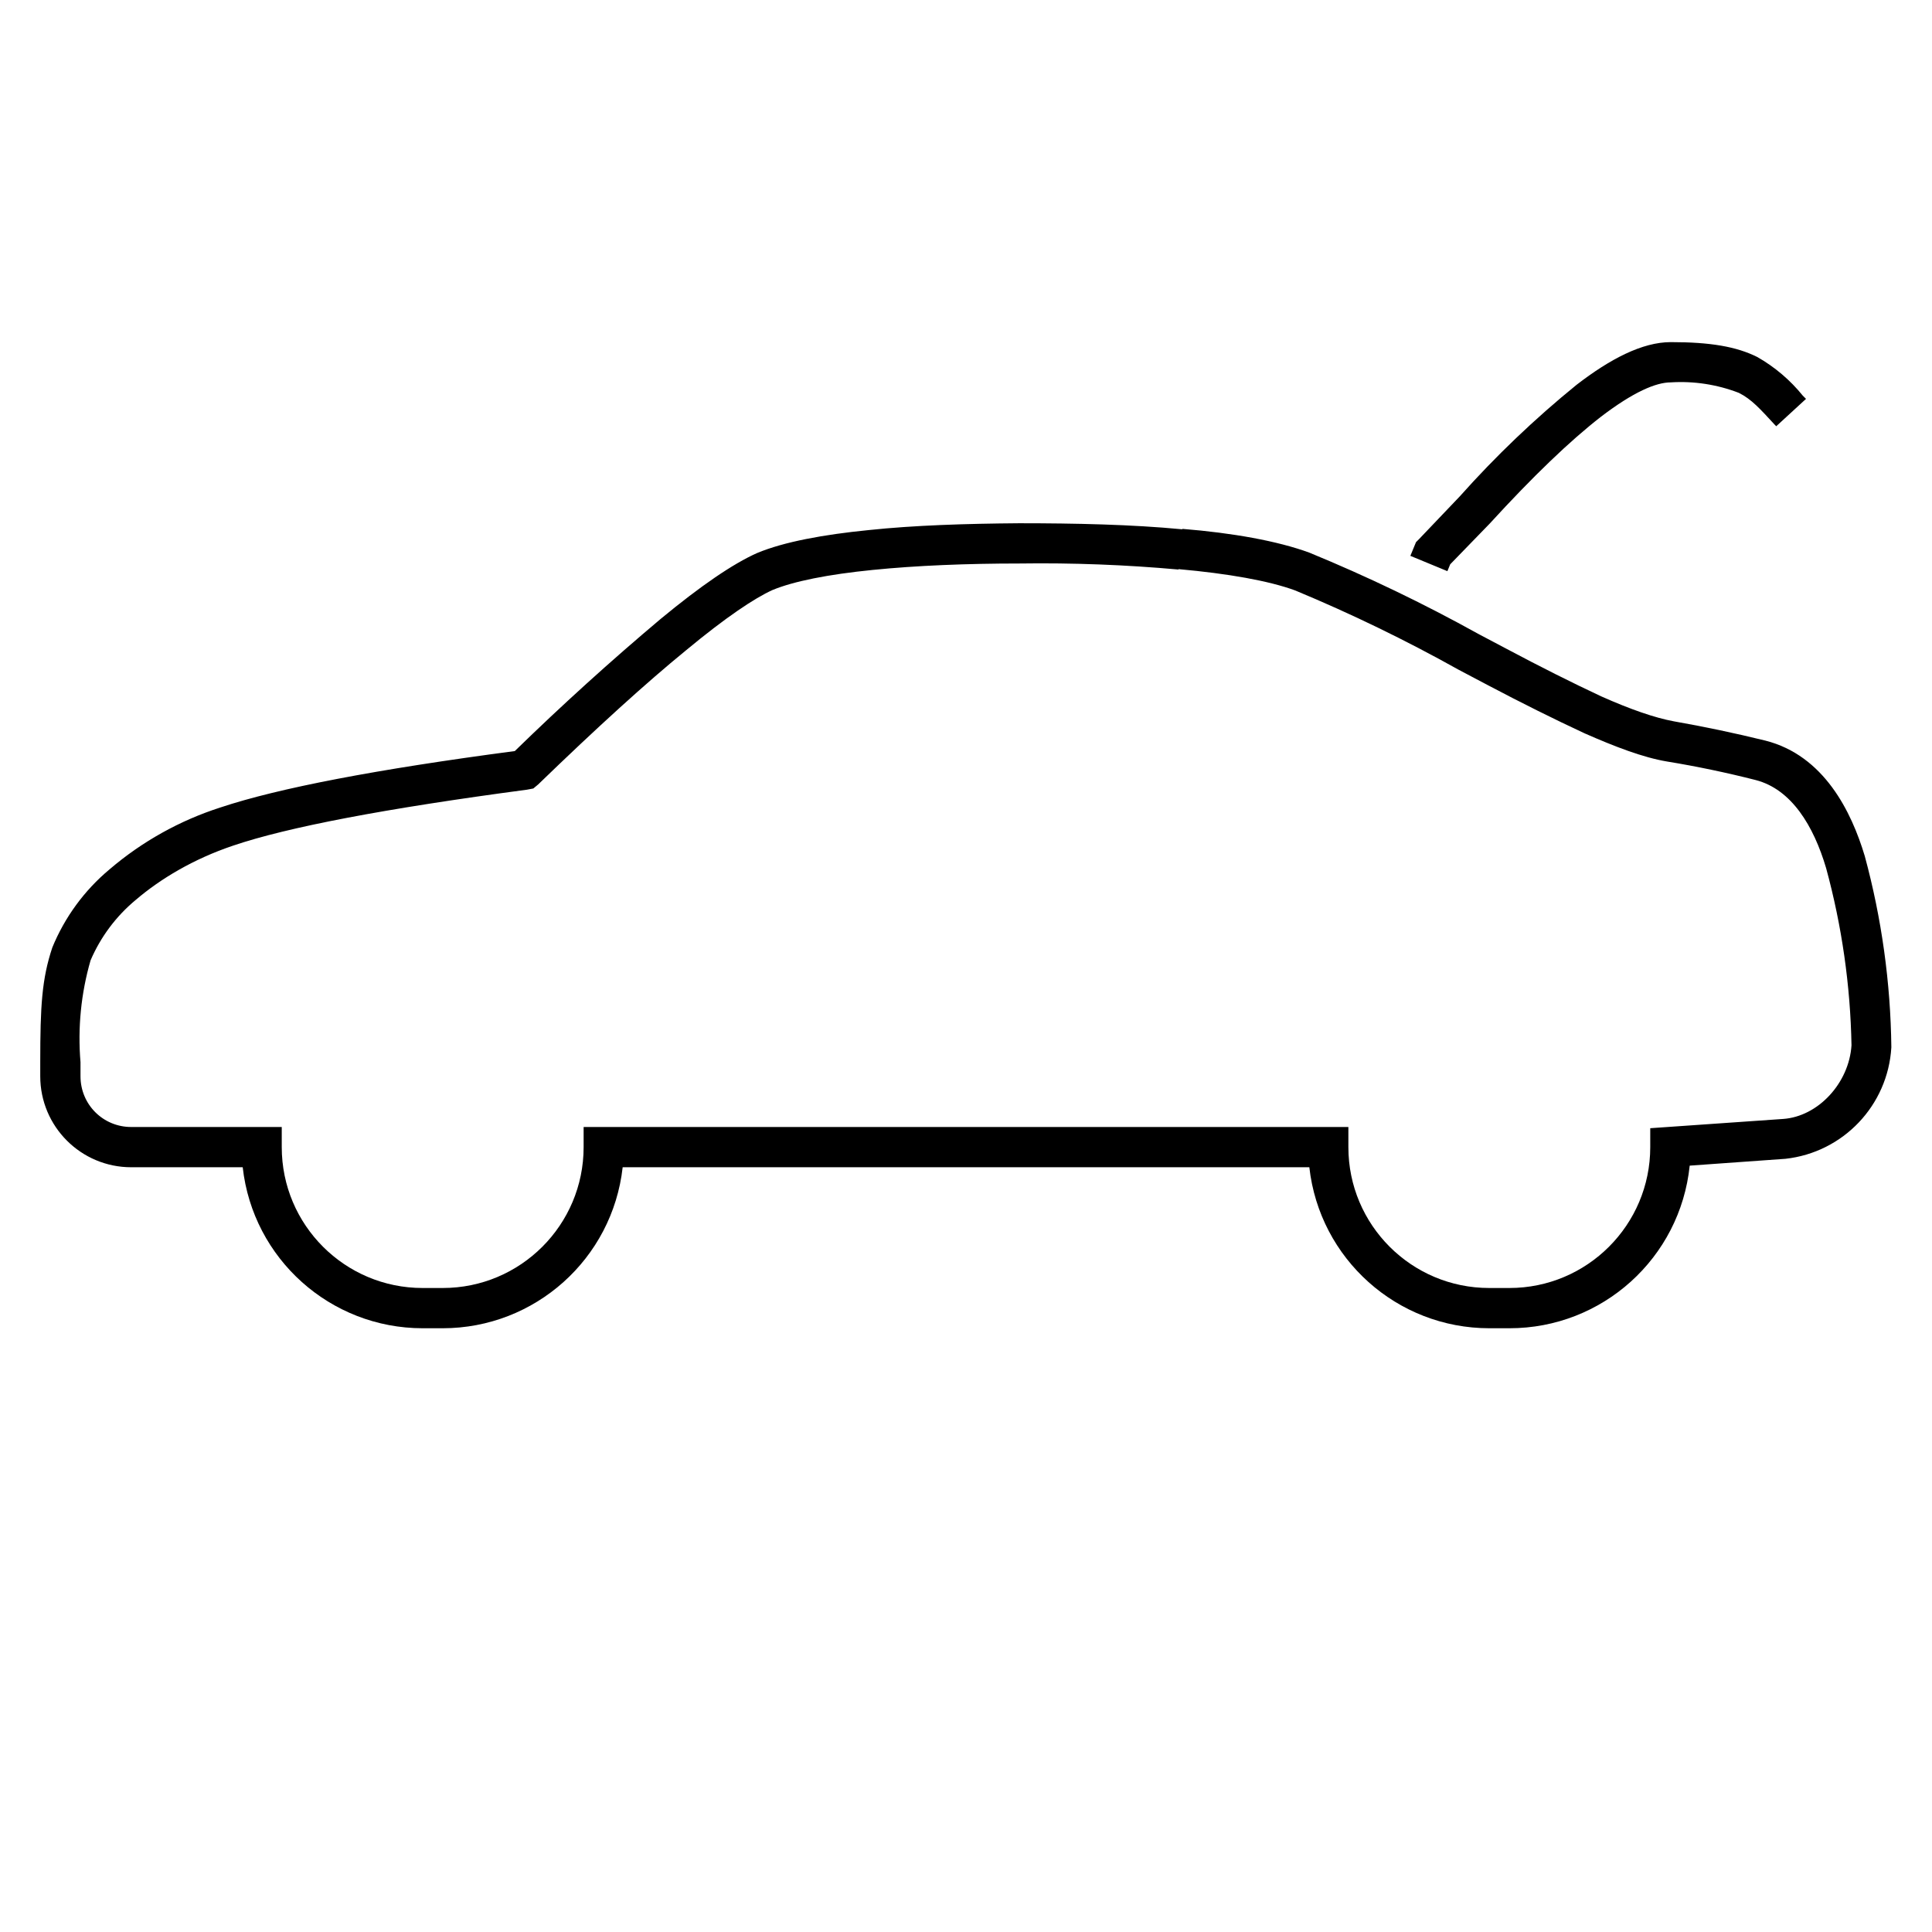
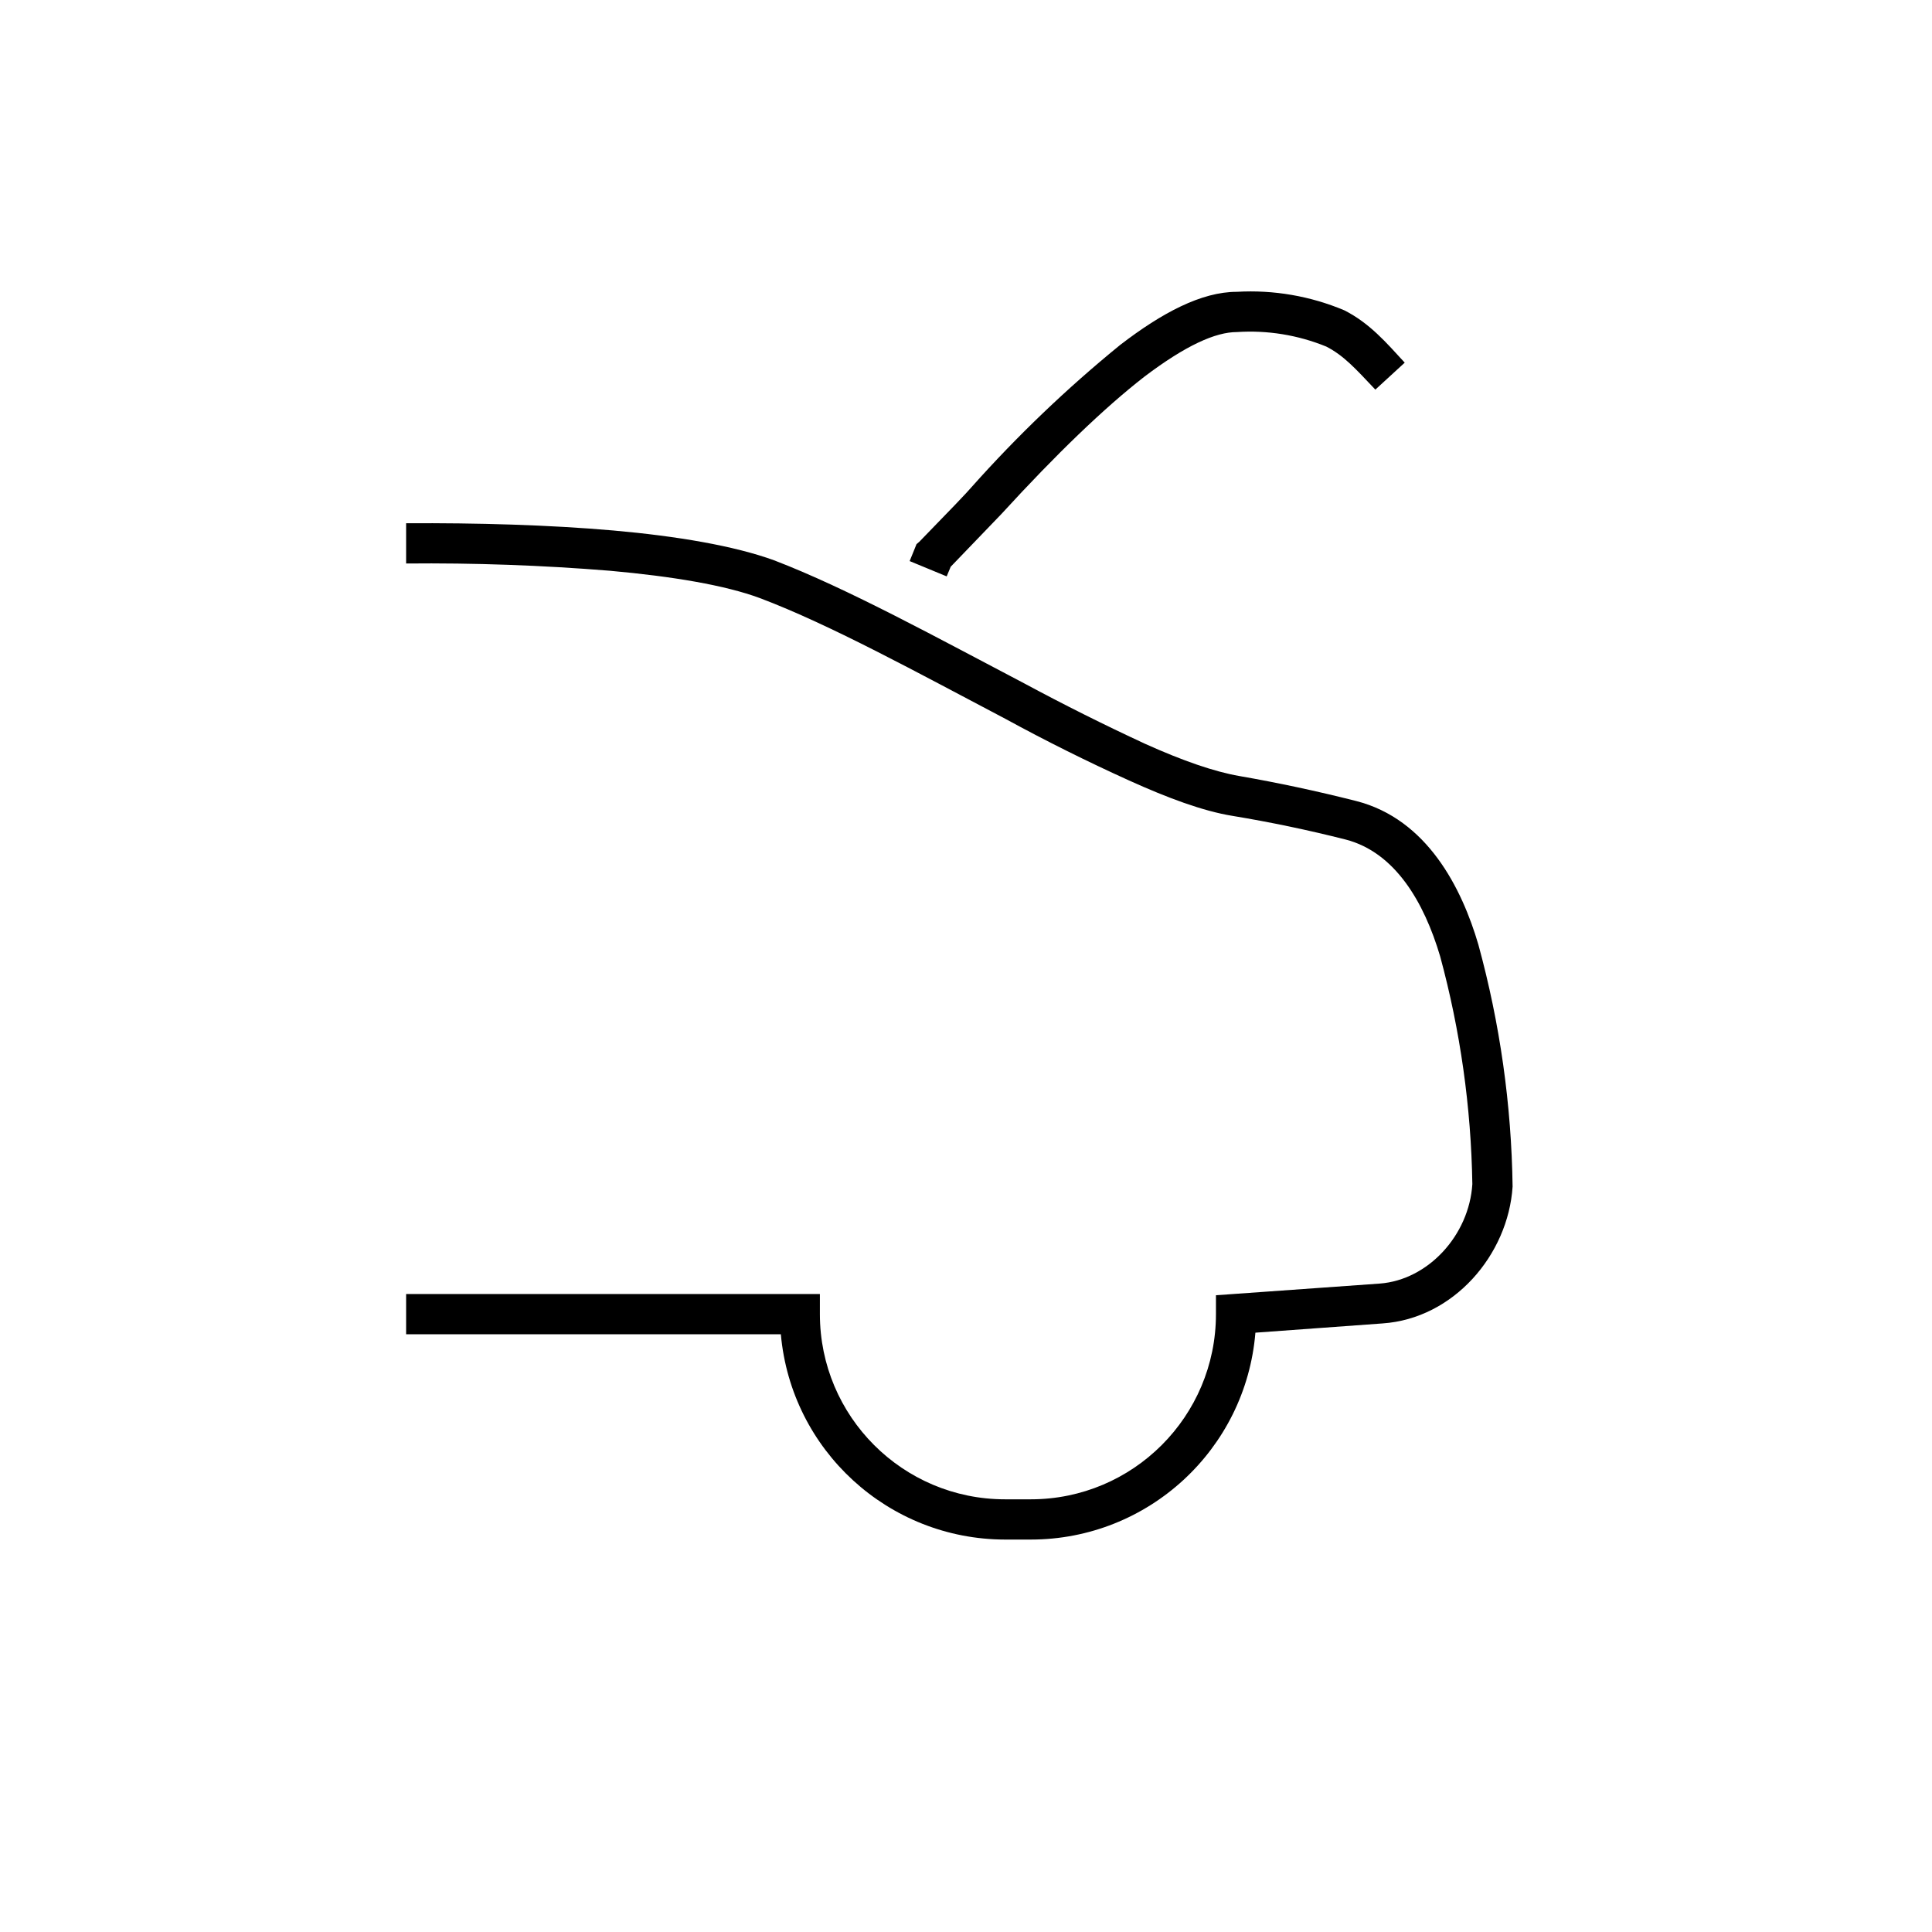
<svg xmlns="http://www.w3.org/2000/svg" width="48" height="48" fill="none">
-   <path fill="currentColor" d="M39.78 10.35q-1.16.9-2.77 2.66l-.98 1.01-.07.17-.92-.38.14-.34.07-.07 1.02-1.07a25 25 0 0 1 2.9-2.77C40 8.92 40.8 8.5 41.51 8.5c.98 0 1.63.11 2.15.37a4 4 0 0 1 1.13.96l.08.08-.74.68-.03-.03c-.37-.4-.58-.64-.9-.8a4 4 0 0 0-1.69-.26c-.37 0-.93.24-1.73.85m-10.5 3.8a38 38 0 0 0-3.95-.15c-1.3 0-2.56.05-3.65.16-1.1.11-1.96.28-2.49.5-.44.2-1.15.67-2.15 1.5q-1.47 1.2-3.67 3.33l-.12.1-.16.03q-5.27.7-7.3 1.39c-.98.33-1.8.82-2.42 1.35a4 4 0 0 0-1.12 1.5A7 7 0 0 0 2 26.39v.35c0 .7.56 1.26 1.26 1.26H7v.5a3.5 3.5 0 0 0 3.5 3.5h.5a3.5 3.5 0 0 0 3.5-3.5V28h19v.5A3.5 3.5 0 0 0 37 32h.5a3.5 3.5 0 0 0 3.5-3.5v-.47l3.3-.23c.87-.06 1.64-.89 1.7-1.83a18 18 0 0 0-.63-4.4c-.31-1.05-.86-1.96-1.75-2.19q-1.1-.28-2.2-.46c-.6-.1-1.3-.37-2.05-.7q-1.14-.53-2.41-1.2l-.72-.38a39 39 0 0 0-4.06-1.97c-.65-.24-1.67-.42-2.9-.53m.1-1c1.24.1 2.36.3 3.15.59a40 40 0 0 1 4.2 2.02l.7.37q1.26.67 2.35 1.18 1.1.49 1.8.62 1.14.2 2.28.48c1.46.37 2.14 1.77 2.47 2.87a19 19 0 0 1 .66 4.75 2.96 2.96 0 0 1-2.63 2.77l-2.38.17A4.5 4.5 0 0 1 37.5 33H37a4.5 4.5 0 0 1-4.47-4H15.47A4.5 4.5 0 0 1 11 33h-.5a4.5 4.5 0 0 1-4.47-4H3.26A2.26 2.26 0 0 1 1 26.74v-.35c0-1.4.04-2.07.3-2.85a5 5 0 0 1 1.42-1.94 8 8 0 0 1 2.76-1.54q2.16-.72 7.31-1.4a67 67 0 0 1 3.62-3.28q1.5-1.24 2.4-1.64c.67-.28 1.66-.46 2.77-.57 1.13-.12 2.43-.16 3.74-.17 1.39 0 2.8.03 4.05.15" />
+   <path fill="currentColor" d="M10.09 13c1.76-.01 3.55.04 5.15.18 1.58.14 3 .38 3.99.74 1.83.7 4.1 1.95 6.22 3.06a56 56 0 0 0 3 1.5q1.42.64 2.34.8 1.44.25 2.9.62c1.77.45 2.63 2.17 3.04 3.57a24 24 0 0 1 .85 6.01c-.11 1.7-1.47 3.28-3.23 3.4l-3.16.23a5.6 5.6 0 0 1-5.58 5.14h-.64a5.6 5.6 0 0 1-5.57-5.1h-9.31v-1h10.28v.5a4.6 4.6 0 0 0 4.6 4.6h.64a4.6 4.6 0 0 0 4.6-4.6v-.47l4.07-.29c1.2-.09 2.22-1.2 2.3-2.47a23 23 0 0 0-.8-5.66c-.4-1.35-1.12-2.58-2.34-2.9a34 34 0 0 0-2.82-.59c-.74-.12-1.62-.45-2.57-.88a46 46 0 0 1-3.07-1.53c-2.15-1.13-4.35-2.34-6.1-3-.86-.32-2.17-.54-3.73-.68a56 56 0 0 0-5.06-.18zm20.64-5.75a6 6 0 0 1 2.67.46c.63.32 1.04.8 1.5 1.3l-.73.67c-.5-.53-.79-.85-1.22-1.07a5 5 0 0 0-2.22-.36c-.53 0-1.27.33-2.3 1.11q-1.49 1.16-3.55 3.41l-1.26 1.31-.1.24-.46-.19-.46-.19.13-.32.04-.1.07-.06q1.15-1.18 1.3-1.36a32 32 0 0 1 3.69-3.53c1.04-.8 2.02-1.32 2.9-1.32" />
</svg>
